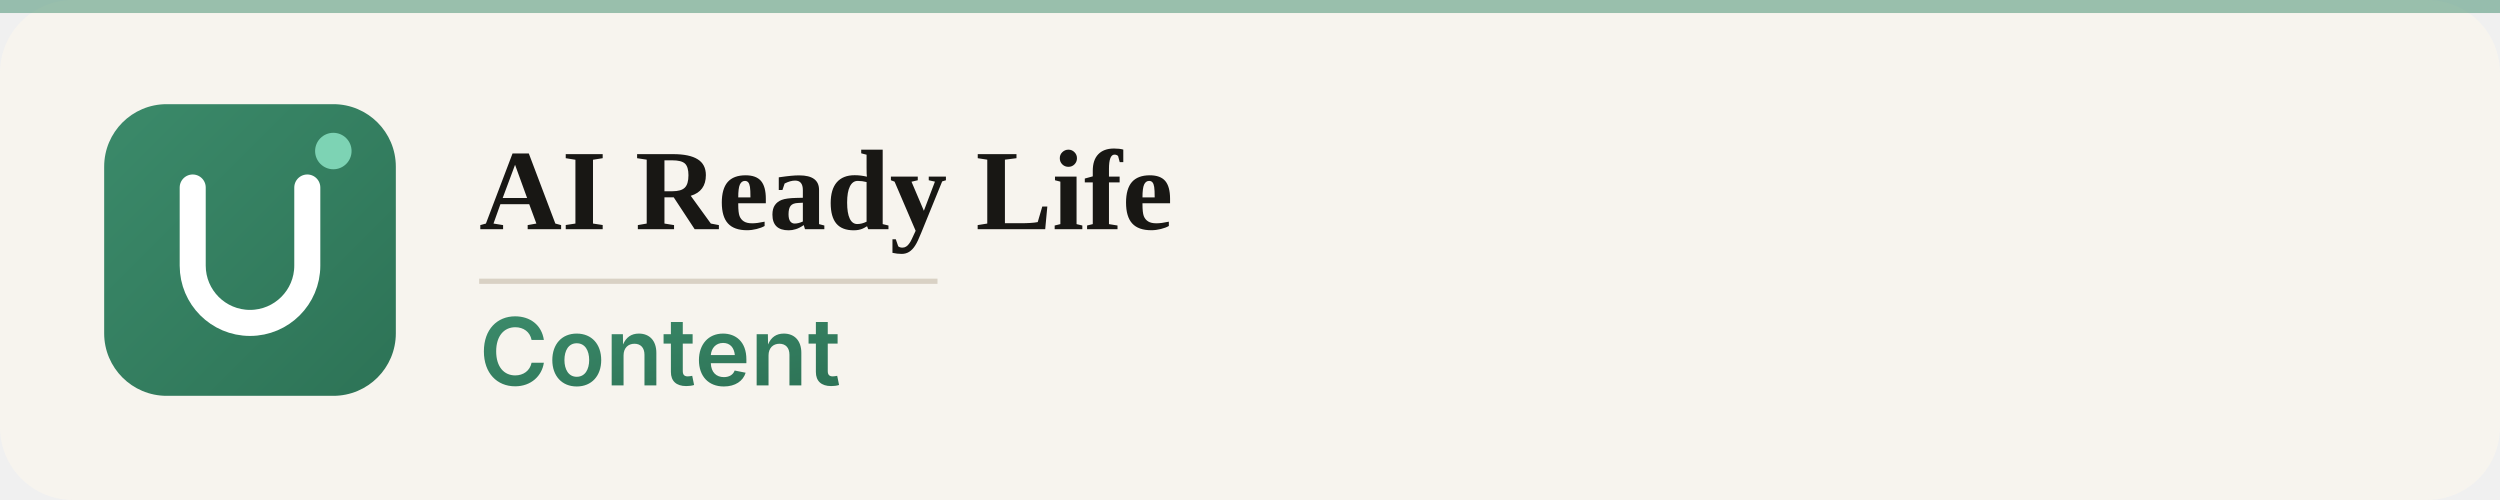
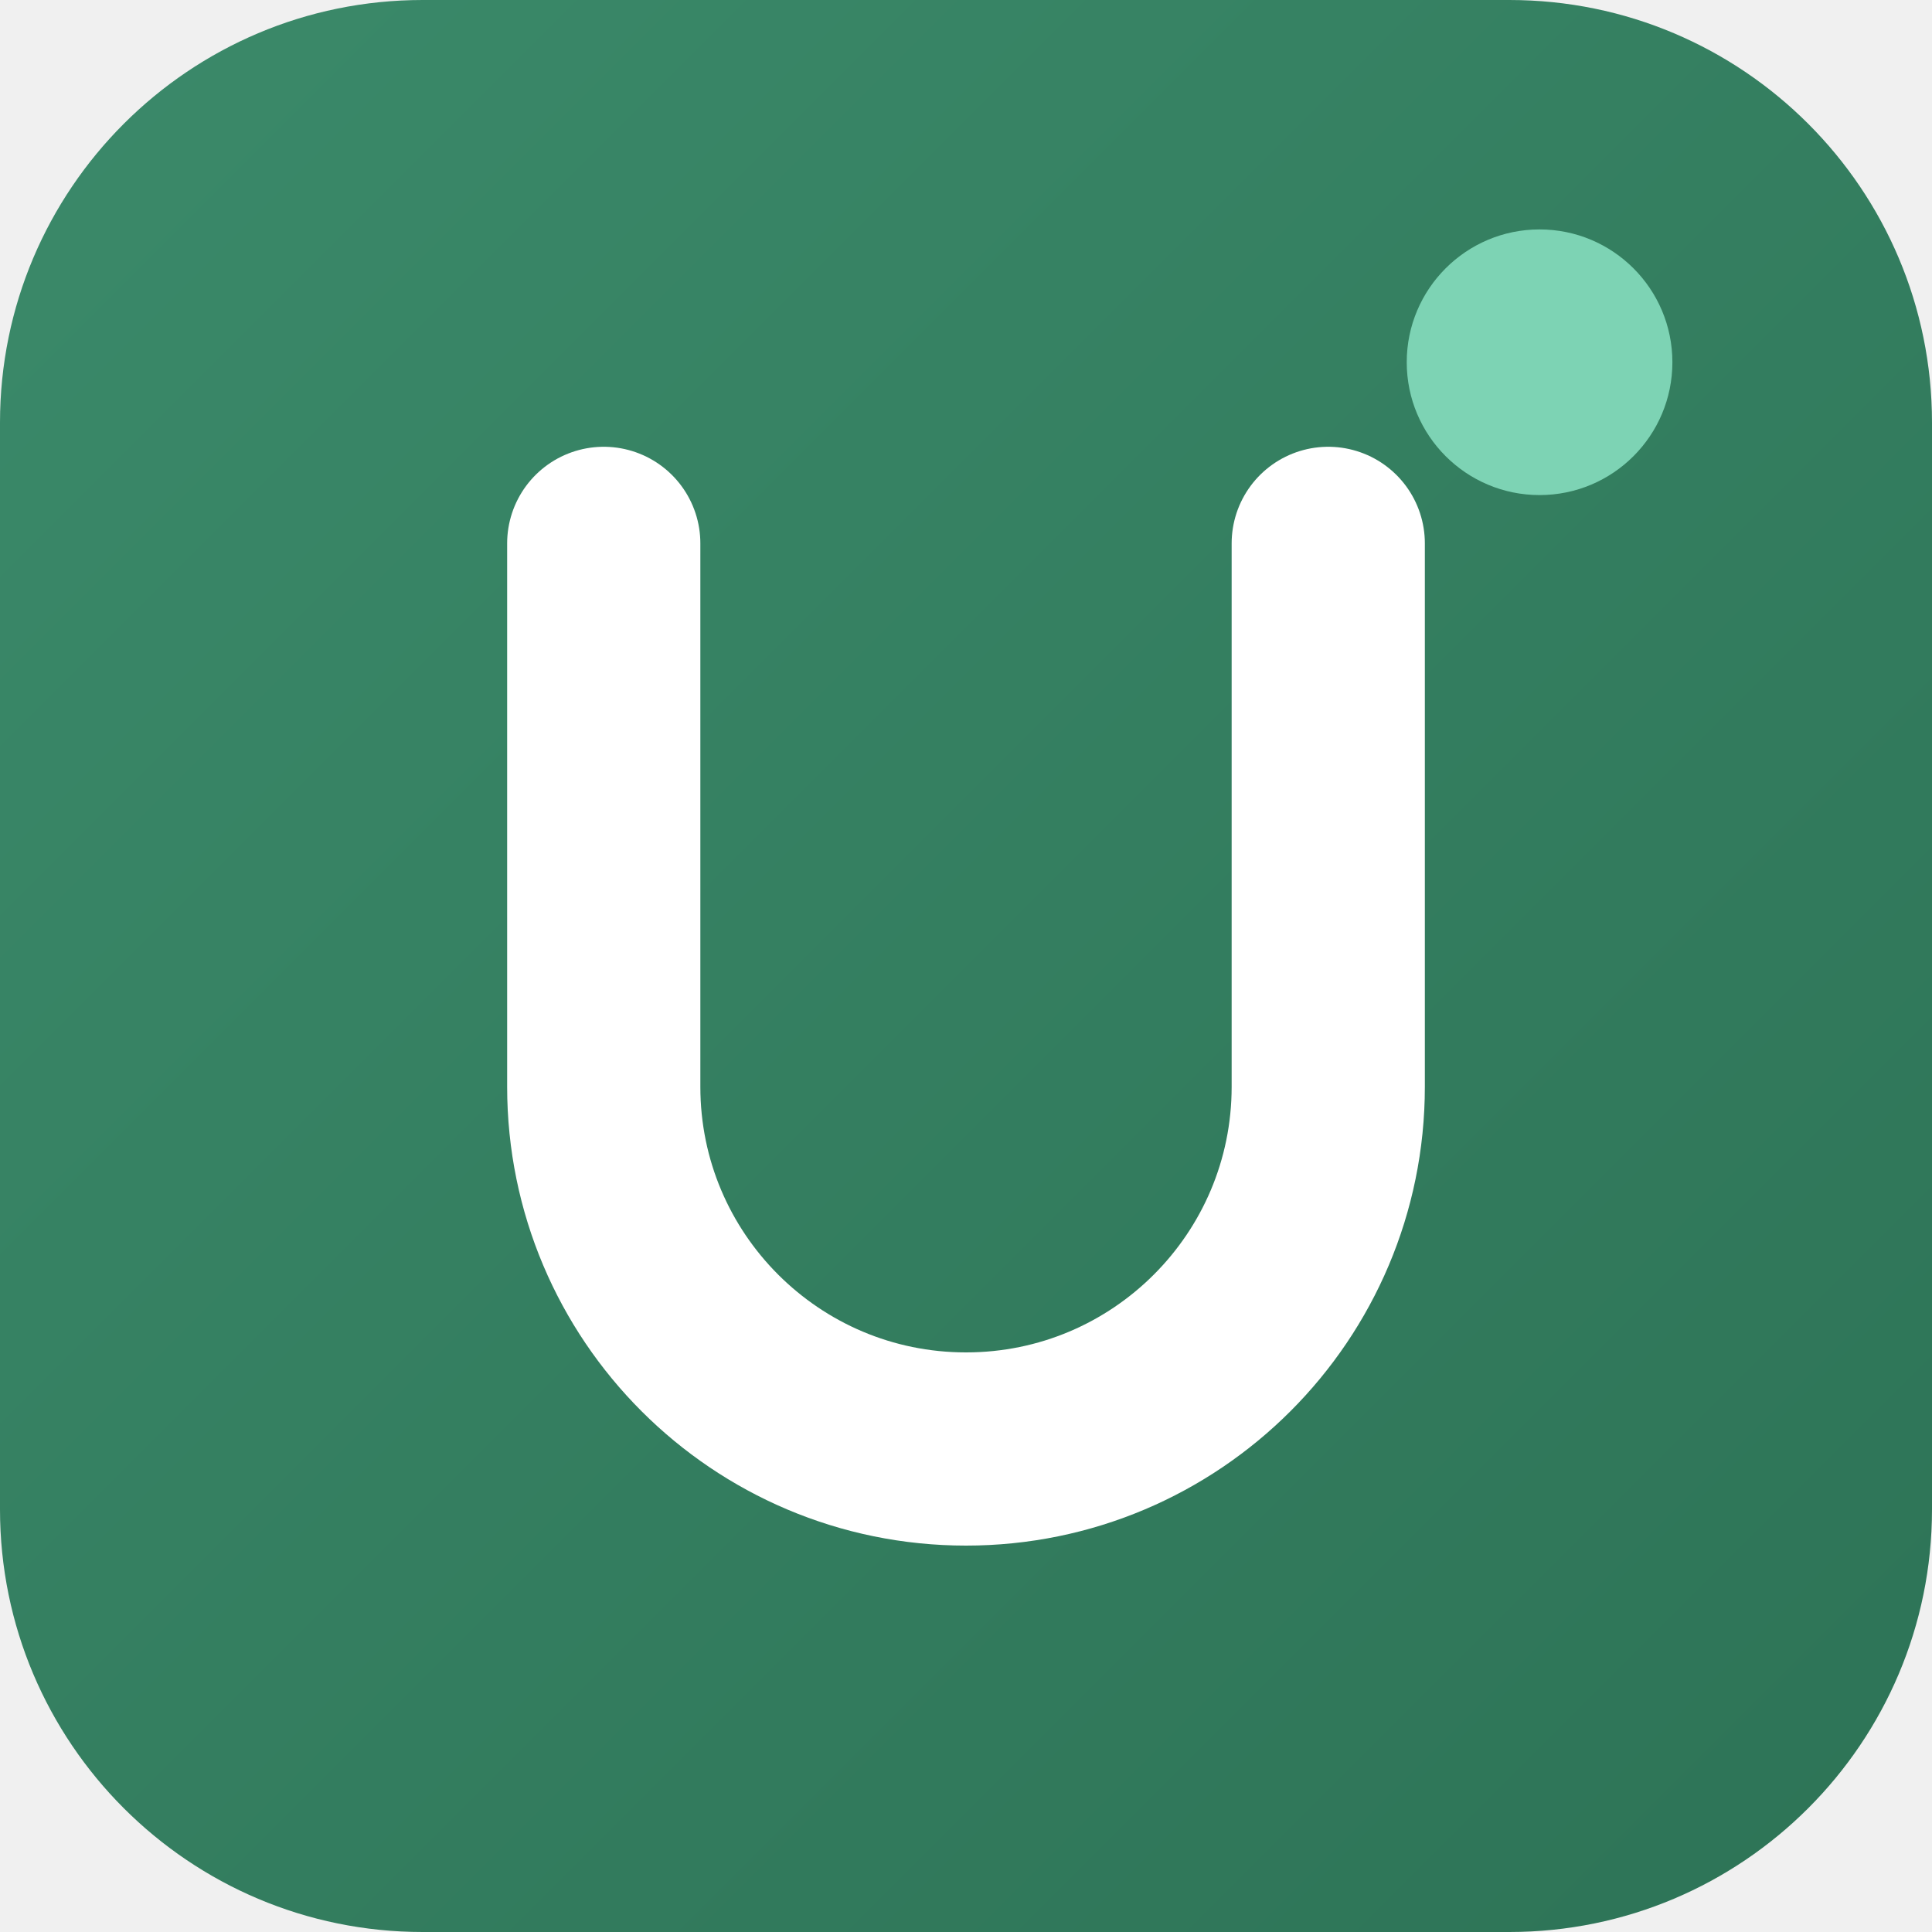
- <svg xmlns="http://www.w3.org/2000/svg" viewBox="0 0 480 96" width="480" height="96">
+ <svg xmlns="http://www.w3.org/2000/svg" viewBox="0 0 256 256" width="256" height="256">
  <defs>
-     <linearGradient id="accent" x1="0" y1="0" x2="1" y2="1">
+     <linearGradient id="bg" x1="0" y1="0" x2="1" y2="1">
      <stop offset="0%" stop-color="#3B8A6A" />
      <stop offset="100%" stop-color="#2D7356" />
    </linearGradient>
  </defs>
-   <rect width="480" height="96" rx="14" fill="#F7F4EE" />
-   <rect x="0" y="0" width="480" height="2.5" fill="#3B8A6A" opacity="0.5" />
-   <rect x="20" y="20" width="56" height="56" rx="12" fill="url(#accent)" />
-   <path d="M37 36v15a11 11 0 0 0 22 0V36" stroke="#fff" stroke-width="5" stroke-linecap="round" fill="none" />
-   <circle cx="64" cy="29" r="3.5" fill="#7dd3b4" />
-   <text x="92" y="44" font-family="Georgia, 'Times New Roman', serif" font-weight="700" font-size="22" fill="#181714">AI Ready Life</text>
-   <line x1="92" y1="54" x2="180" y2="54" stroke="#D9D1C4" stroke-width="1" />
-   <text x="92" y="74" font-family="system-ui, -apple-system, sans-serif" font-weight="600" font-size="18" fill="url(#accent)">Content</text>
+   <rect width="256" height="256" rx="56" fill="url(#bg)" />
+   <path d="M80 72v72a48 48 0 0 0 96 0V72" stroke="#fff" stroke-width="25.6" stroke-linecap="round" fill="none" />
+   <circle cx="204" cy="48" r="17.6" fill="#7dd3b4" />
</svg>
